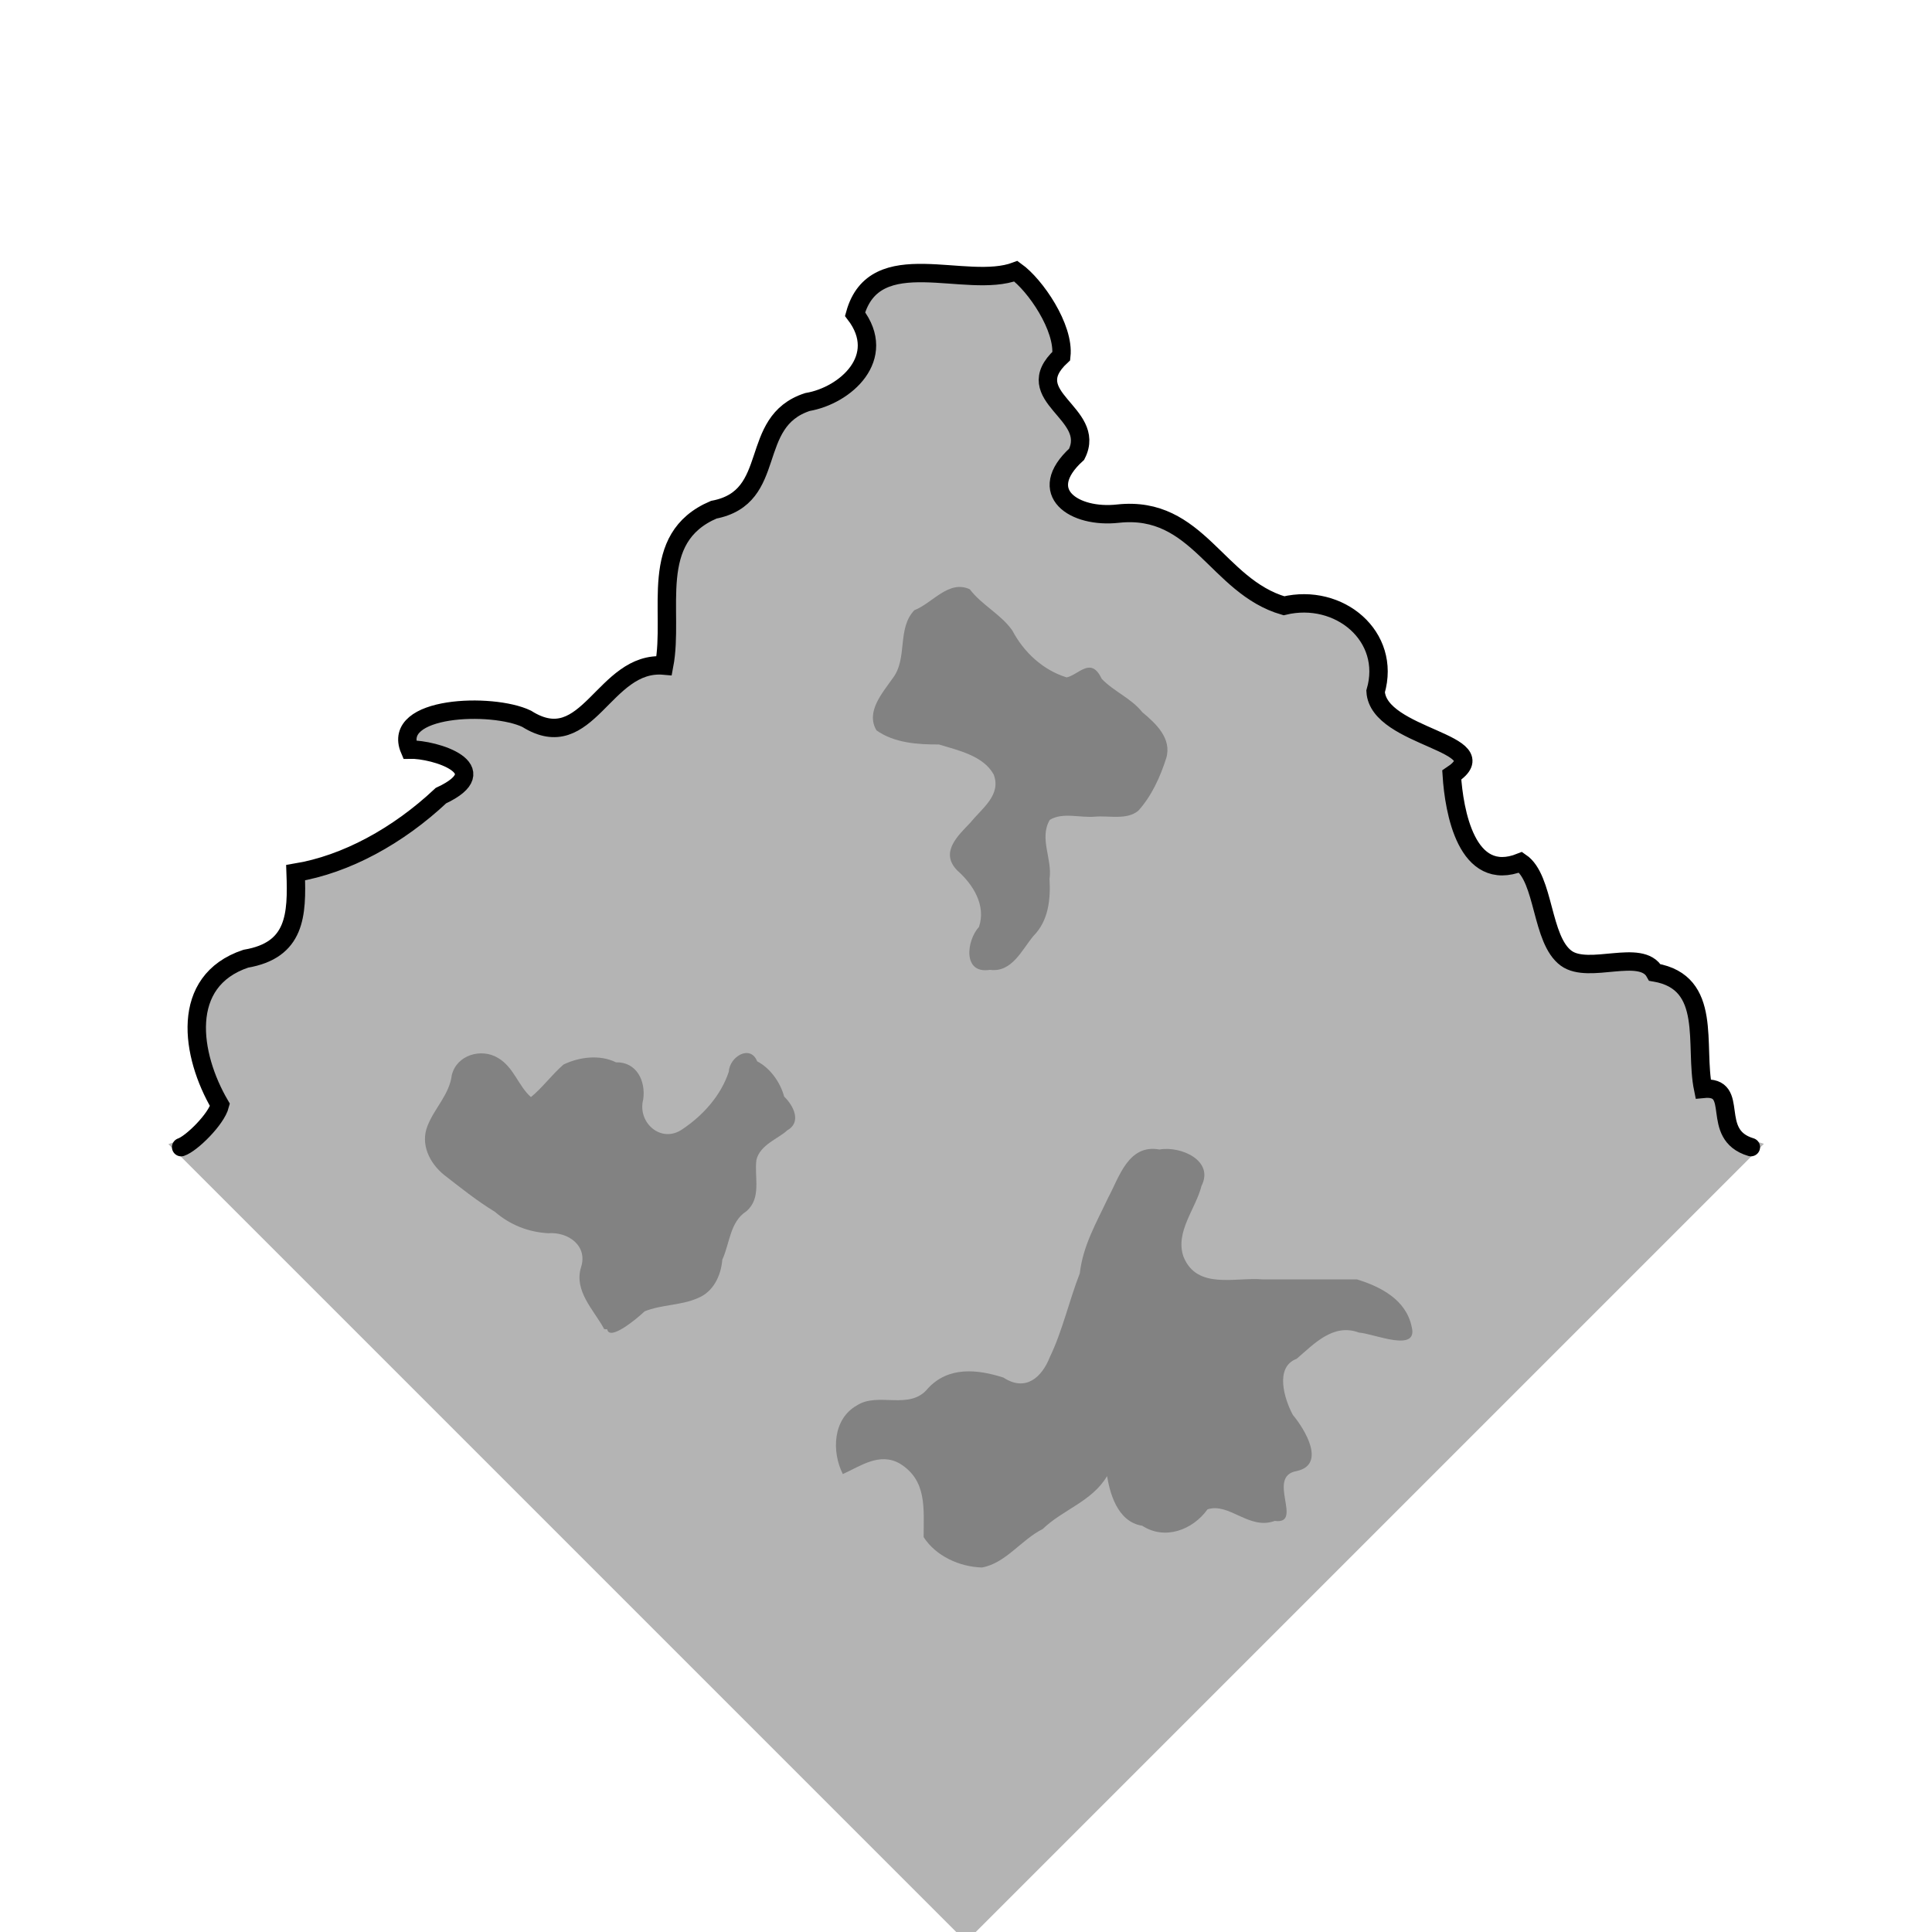
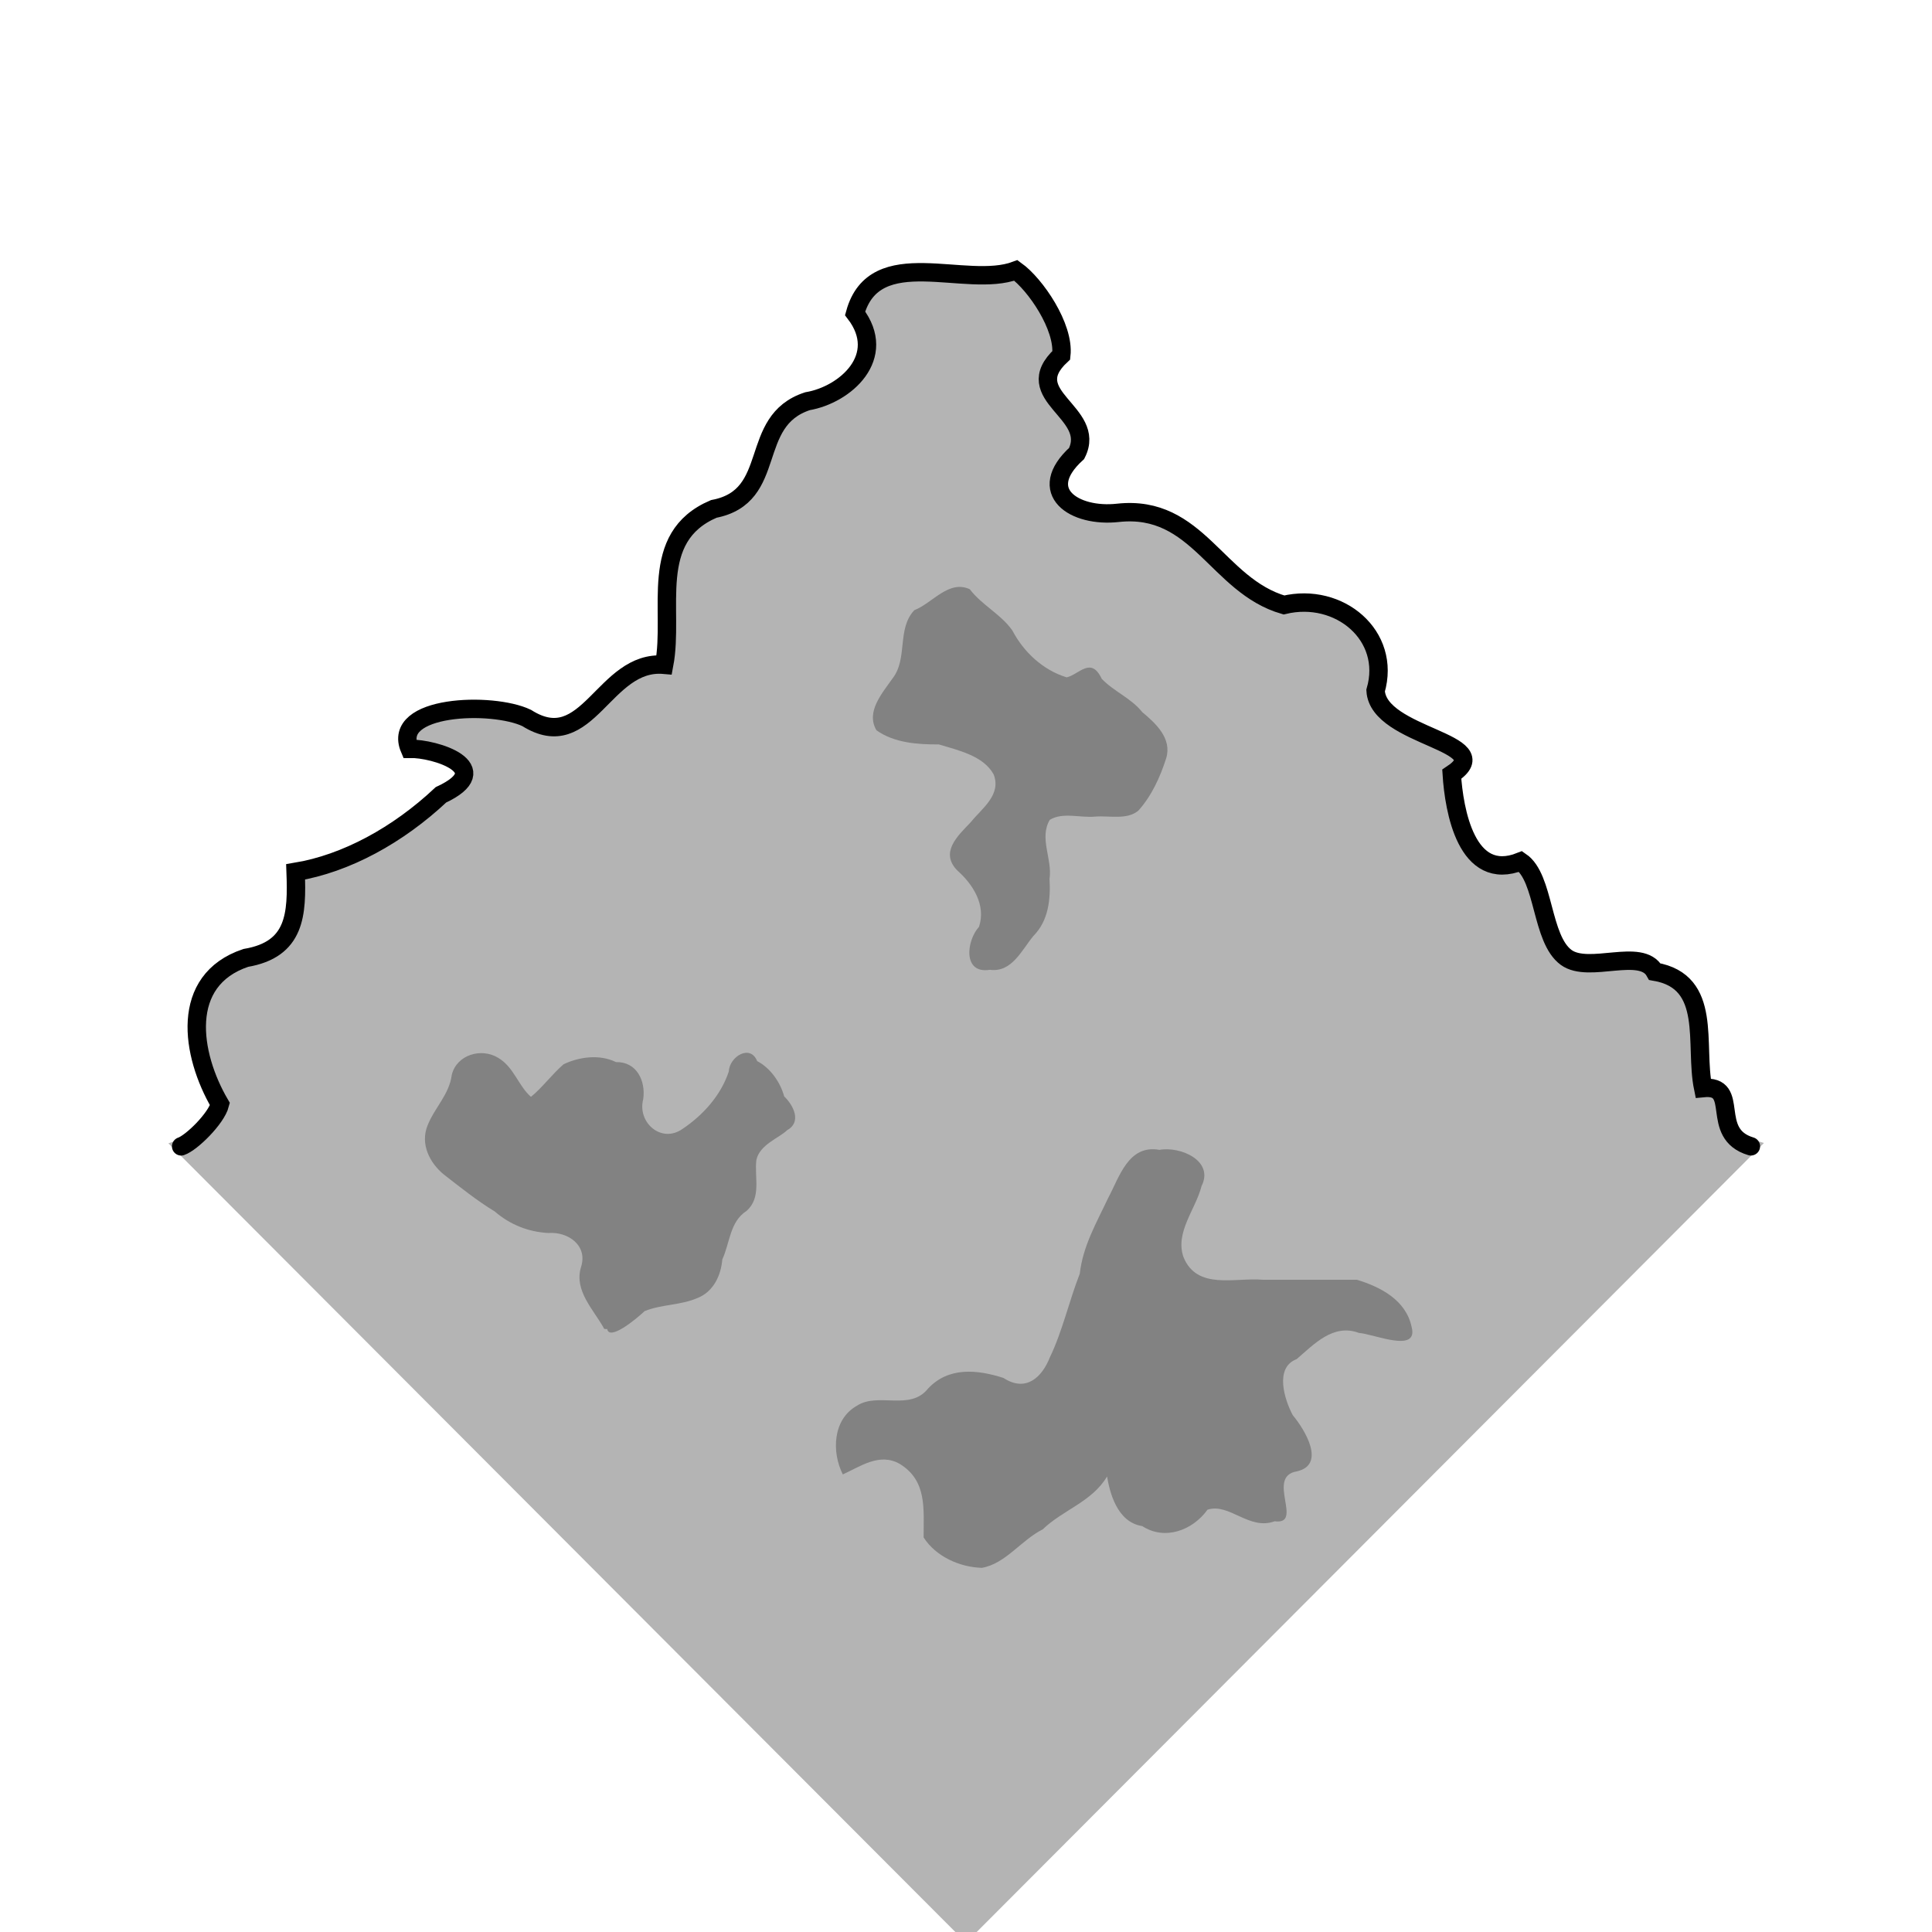
- <svg xmlns="http://www.w3.org/2000/svg" xmlns:xlink="http://www.w3.org/1999/xlink" width="84" height="84" id="svg2" version="1.1">
-   <defs id="defs4">
-     <linearGradient id="linearGradient4195">
-       <stop style="stop-color:#eaeaea;stop-opacity:1;" offset="0" id="stop4197" />
-       <stop style="stop-color:#a7a7a7;stop-opacity:1;" offset="1" id="stop4199" />
-     </linearGradient>
-     <linearGradient id="linearGradient4129">
-       <stop style="stop-color:#b8b8b8;stop-opacity:0;" offset="0" id="stop4131" />
-       <stop style="stop-color:#333333;stop-opacity:1;" offset="1" id="stop4133" />
-     </linearGradient>
-     <linearGradient xlink:href="#linearGradient3763-0" id="linearGradient3769-0" x1="15.75" y1="52.5" x2="31.5" y2="68.25" gradientUnits="userSpaceOnUse" gradientTransform="matrix(-1,0,0,1,84,1094.362)" />
-     <linearGradient id="linearGradient3763-0">
-       <stop style="stop-color:#5bca59;stop-opacity:1;" offset="0" id="stop3765-7" />
-       <stop style="stop-color:#589931;stop-opacity:1;" offset="1" id="stop3767-2" />
-     </linearGradient>
-     <linearGradient xlink:href="#linearGradient3763-0" id="linearGradient4092-5" x1="15.75" y1="52.5" x2="31.5" y2="68.25" gradientUnits="userSpaceOnUse" gradientTransform="matrix(-1,0,0,1,84,1094.362)" />
-     <linearGradient id="linearGradient3763-6-2">
-       <stop style="stop-color:#5bca59;stop-opacity:1;" offset="0" id="stop3765-9-1" />
-       <stop style="stop-color:#589931;stop-opacity:1;" offset="1" id="stop3767-8-4" />
-     </linearGradient>
-     <linearGradient y2="68.25" x2="31.5" y1="52.5" x1="15.75" gradientTransform="translate(-63,1031.362)" gradientUnits="userSpaceOnUse" id="linearGradient4509" xlink:href="#linearGradient3763-6-2" />
-     <linearGradient y2="68.25" x2="31.5" y1="52.5" x1="15.75" gradientTransform="translate(-63,1031.362)" gradientUnits="userSpaceOnUse" id="linearGradient4511" xlink:href="#linearGradient3763-6-2" />
-     <linearGradient id="linearGradient3763-6-2-5">
-       <stop style="stop-color:#5bca59;stop-opacity:1;" offset="0" id="stop3765-9-1-0" />
-       <stop style="stop-color:#589931;stop-opacity:1;" offset="1" id="stop3767-8-4-7" />
-     </linearGradient>
-     <linearGradient y2="68.25" x2="31.5" y1="52.5" x1="15.75" gradientTransform="matrix(-1,0,0,1,21,1031.362)" gradientUnits="userSpaceOnUse" id="linearGradient4600" xlink:href="#linearGradient3763-6-2-5" />
-     <linearGradient y2="68.25" x2="31.5" y1="52.5" x1="15.75" gradientTransform="matrix(-1,0,0,1,21,1031.362)" gradientUnits="userSpaceOnUse" id="linearGradient4602" xlink:href="#linearGradient3763-6-2-5" />
-     <linearGradient xlink:href="#linearGradient3763-4-2-9" id="linearGradient3769-7-6-4" x1="15.75" y1="52.5" x2="31.5" y2="68.25" gradientUnits="userSpaceOnUse" gradientTransform="translate(189,905.362)" />
-     <linearGradient id="linearGradient3763-4-2-9">
-       <stop style="stop-color:#5bca59;stop-opacity:1;" offset="0" id="stop3765-0-3-0" />
-       <stop style="stop-color:#589931;stop-opacity:1;" offset="1" id="stop3767-9-8-5" />
-     </linearGradient>
-     <linearGradient gradientTransform="translate(147,-21.00015)" xlink:href="#linearGradient3763-4-2-9" id="linearGradient4084-2-3" x1="57.75" y1="978.862" x2="73.5" y2="994.612" gradientUnits="userSpaceOnUse" />
-     <linearGradient gradientTransform="translate(126,968.3621)" xlink:href="#linearGradient3763-6-1" id="linearGradient3769-8-9" x1="15.75" y1="52.5" x2="31.5" y2="68.25" gradientUnits="userSpaceOnUse" />
-     <linearGradient id="linearGradient3763-6-1">
-       <stop style="stop-color:#5bca59;stop-opacity:1;" offset="0" id="stop3765-9-2" />
-       <stop style="stop-color:#589931;stop-opacity:1;" offset="1" id="stop3767-8-8" />
-     </linearGradient>
-     <linearGradient gradientTransform="translate(126,968.3621)" xlink:href="#linearGradient3763-6-1" id="linearGradient4092-6-8" x1="15.75" y1="52.5" x2="31.5" y2="68.25" gradientUnits="userSpaceOnUse" />
-     <linearGradient xlink:href="#linearGradient4129" id="linearGradient4165" x1="60.681" y1="995.673" x2="56.866" y2="1004.335" gradientUnits="userSpaceOnUse" />
-     <linearGradient xlink:href="#linearGradient4129" id="linearGradient4167" x1="64.779" y1="1005.883" x2="61.039" y2="1014.81" gradientUnits="userSpaceOnUse" />
-     <linearGradient xlink:href="#linearGradient4129" id="linearGradient4169" x1="64.794" y1="1020.132" x2="61.498" y2="1025.877" gradientUnits="userSpaceOnUse" />
-     <linearGradient xlink:href="#linearGradient4129" id="linearGradient4171" x1="54.998" y1="1025.775" x2="52.174" y2="1031.962" gradientUnits="userSpaceOnUse" />
-     <linearGradient xlink:href="#linearGradient4129" id="linearGradient4173" x1="46.47" y1="1034.826" x2="43.62" y2="1040.395" gradientUnits="userSpaceOnUse" gradientTransform="translate(-3.886926,2.120141)" />
-     <linearGradient xlink:href="#linearGradient4129" id="linearGradient4175" x1="48.337" y1="1018.717" x2="43.19" y2="1026.319" gradientUnits="userSpaceOnUse" />
-     <linearGradient xlink:href="#linearGradient4129" id="linearGradient4177" x1="50.607" y1="998.903" x2="46.508" y2="1007.476" gradientUnits="userSpaceOnUse" />
-     <linearGradient xlink:href="#linearGradient4129" id="linearGradient4179" x1="42.267" y1="1003.676" x2="39.594" y2="1008.714" gradientUnits="userSpaceOnUse" />
-     <linearGradient xlink:href="#linearGradient4129" id="linearGradient4181" x1="49.318" y1="1006.927" x2="44.812" y2="1016.385" gradientUnits="userSpaceOnUse" />
-     <linearGradient xlink:href="#linearGradient4129" id="linearGradient4183" x1="31.193" y1="1016" x2="26.867" y2="1025.103" gradientUnits="userSpaceOnUse" gradientTransform="translate(-2.032932,1.325825)" />
-     <linearGradient xlink:href="#linearGradient4129" id="linearGradient4185" x1="33.896" y1="1008.184" x2="30.241" y2="1016.669" gradientUnits="userSpaceOnUse" />
-     <linearGradient xlink:href="#linearGradient4129" id="linearGradient4187" x1="19.812" y1="1010.94" x2="16.373" y2="1017.215" gradientUnits="userSpaceOnUse" />
-     <linearGradient xlink:href="#linearGradient4129" id="linearGradient4189" x1="29.22" y1="1002.284" x2="26.063" y2="1007.676" gradientUnits="userSpaceOnUse" />
-     <linearGradient xlink:href="#linearGradient4129" id="linearGradient4191" x1="39.863" y1="987.147" x2="35.68" y2="995.102" gradientUnits="userSpaceOnUse" gradientTransform="translate(-0.3533569,2.473498)" />
-     <linearGradient xlink:href="#linearGradient4129" id="linearGradient4193" x1="43.181" y1="981.971" x2="40.998" y2="986.303" gradientUnits="userSpaceOnUse" gradientTransform="translate(0.8833922,3.710247)" />
-     <radialGradient xlink:href="#linearGradient4195" id="radialGradient4201" cx="44.493" cy="1008.277" fx="44.493" fy="1008.277" r="34.125" gradientTransform="matrix(0.6153846,7.1446049e-8,-7.8005556e-8,0.6153849,14.61968,389.8838)" gradientUnits="userSpaceOnUse" />
-     <linearGradient id="linearGradient4129-8">
-       <stop style="stop-color:#b8b8b8;stop-opacity:0;" offset="0" id="stop4131-8" />
-       <stop style="stop-color:#333333;stop-opacity:1;" offset="1" id="stop4133-2" />
-     </linearGradient>
-     <linearGradient xlink:href="#linearGradient4129-8" id="linearGradient4548" gradientUnits="userSpaceOnUse" x1="64.794" y1="1020.132" x2="61.498" y2="1025.877" gradientTransform="translate(63,63)" />
-     <linearGradient xlink:href="#linearGradient4129-8" id="linearGradient4551" gradientUnits="userSpaceOnUse" x1="54.998" y1="1025.775" x2="52.174" y2="1031.962" gradientTransform="translate(63,63)" />
-     <linearGradient xlink:href="#linearGradient4129-8" id="linearGradient4554" gradientUnits="userSpaceOnUse" x1="48.337" y1="1018.717" x2="43.19" y2="1026.319" gradientTransform="translate(63,63)" />
-     <linearGradient xlink:href="#linearGradient4129-8" id="linearGradient4557" gradientUnits="userSpaceOnUse" gradientTransform="translate(59.11307,65.12014)" x1="46.47" y1="1034.826" x2="43.62" y2="1040.395" />
-     <linearGradient xlink:href="#linearGradient4129-8" id="linearGradient4560" gradientUnits="userSpaceOnUse" x1="64.779" y1="1005.883" x2="61.039" y2="1014.81" gradientTransform="translate(63,63)" />
-     <linearGradient xlink:href="#linearGradient4129-8" id="linearGradient4563" gradientUnits="userSpaceOnUse" x1="60.681" y1="995.673" x2="56.866" y2="1004.335" gradientTransform="translate(63,63)" />
-     <linearGradient xlink:href="#linearGradient4129-8" id="linearGradient4566" gradientUnits="userSpaceOnUse" x1="49.318" y1="1006.927" x2="44.812" y2="1016.385" gradientTransform="translate(63,63)" />
-     <linearGradient xlink:href="#linearGradient4129-8" id="linearGradient4569" gradientUnits="userSpaceOnUse" x1="42.267" y1="1003.676" x2="39.594" y2="1008.714" gradientTransform="translate(63,63)" />
-     <linearGradient xlink:href="#linearGradient4129-8" id="linearGradient4572" gradientUnits="userSpaceOnUse" x1="50.607" y1="998.903" x2="46.508" y2="1007.476" gradientTransform="translate(63,63)" />
-     <linearGradient xlink:href="#linearGradient4129-8" id="linearGradient4575" gradientUnits="userSpaceOnUse" gradientTransform="translate(63.88339,66.71025)" x1="43.181" y1="981.971" x2="40.998" y2="986.303" />
-     <linearGradient xlink:href="#linearGradient4129-8" id="linearGradient4578" gradientUnits="userSpaceOnUse" gradientTransform="translate(62.64664,65.4735)" x1="39.863" y1="987.147" x2="35.68" y2="995.102" />
-     <linearGradient xlink:href="#linearGradient4129-8" id="linearGradient4581" gradientUnits="userSpaceOnUse" x1="33.896" y1="1008.184" x2="30.241" y2="1016.669" gradientTransform="translate(63,63)" />
-     <linearGradient xlink:href="#linearGradient4129-8" id="linearGradient4584" gradientUnits="userSpaceOnUse" gradientTransform="translate(60.96707,64.32582)" x1="31.193" y1="1016" x2="26.867" y2="1025.103" />
-     <linearGradient xlink:href="#linearGradient4129-8" id="linearGradient4587" gradientUnits="userSpaceOnUse" x1="29.22" y1="1002.284" x2="26.063" y2="1007.676" gradientTransform="translate(63,63)" />
-     <linearGradient xlink:href="#linearGradient4129-8" id="linearGradient4590" gradientUnits="userSpaceOnUse" x1="19.812" y1="1010.94" x2="16.373" y2="1017.215" gradientTransform="translate(63,63)" />
-     <radialGradient xlink:href="#linearGradient4195" id="radialGradient4611" cx="105" cy="1077.3" fx="105" fy="1077.3" r="42" gradientTransform="matrix(1,0,0,0.90625,0,100.9968)" gradientUnits="userSpaceOnUse" />
-     <linearGradient gradientTransform="translate(63.875,63)" xlink:href="#linearGradient4129-7" id="linearGradient4171-0" x1="54.998" y1="1025.775" x2="52.174" y2="1031.962" gradientUnits="userSpaceOnUse" />
-     <linearGradient id="linearGradient4129-7">
-       <stop style="stop-color:#b8b8b8;stop-opacity:0;" offset="0" id="stop4131-2" />
-       <stop style="stop-color:#333333;stop-opacity:1;" offset="1" id="stop4133-5" />
-     </linearGradient>
-     <linearGradient gradientTransform="translate(73.49465,46.50917)" xlink:href="#linearGradient4129-7" id="linearGradient4169-5" x1="64.794" y1="1020.132" x2="61.498" y2="1025.877" gradientUnits="userSpaceOnUse" />
-     <linearGradient gradientTransform="translate(58.875,66.5)" xlink:href="#linearGradient4129-7" id="linearGradient4165-1" x1="60.681" y1="995.673" x2="56.866" y2="1004.335" gradientUnits="userSpaceOnUse" />
-     <linearGradient gradientTransform="translate(34,63)" xlink:href="#linearGradient4129-7" id="linearGradient4177-4" x1="50.607" y1="998.903" x2="46.508" y2="1007.476" gradientUnits="userSpaceOnUse" />
-     <linearGradient gradientTransform="translate(66.87479,94.49618)" xlink:href="#linearGradient4129-7" id="linearGradient4179-8" x1="42.267" y1="1003.676" x2="39.594" y2="1008.714" gradientUnits="userSpaceOnUse" />
-     <linearGradient gradientTransform="translate(55.13424,81.24277)" xlink:href="#linearGradient4129-7" id="linearGradient4181-6" x1="49.318" y1="1006.927" x2="44.812" y2="1016.385" gradientUnits="userSpaceOnUse" />
-     <linearGradient gradientTransform="translate(65.74943,26.6606)" xlink:href="#linearGradient4129-7" id="linearGradient4175-4" x1="48.337" y1="1018.717" x2="43.19" y2="1026.319" gradientUnits="userSpaceOnUse" />
-     <linearGradient xlink:href="#linearGradient4129-7" id="linearGradient4173-6" x1="46.47" y1="1034.826" x2="43.62" y2="1040.395" gradientUnits="userSpaceOnUse" gradientTransform="translate(55.9903,34.13737)" />
-     <linearGradient xlink:href="#linearGradient4129-7" id="linearGradient4183-8" x1="31.193" y1="1016" x2="26.867" y2="1025.103" gradientUnits="userSpaceOnUse" gradientTransform="translate(87.875,54.00002)" />
-     <linearGradient gradientTransform="translate(101.8539,64.6241)" xlink:href="#linearGradient4129-7" id="linearGradient4185-9" x1="33.896" y1="1008.184" x2="30.241" y2="1016.669" gradientUnits="userSpaceOnUse" />
-     <linearGradient gradientTransform="translate(96,61)" xlink:href="#linearGradient4129-7" id="linearGradient4189-5" x1="29.22" y1="1002.284" x2="26.063" y2="1007.676" gradientUnits="userSpaceOnUse" />
-     <linearGradient xlink:href="#linearGradient4129-7" id="linearGradient4193-1" x1="43.181" y1="981.971" x2="40.998" y2="986.303" gradientUnits="userSpaceOnUse" gradientTransform="translate(41.375,76.74995)" />
-     <linearGradient xlink:href="#linearGradient4129-7" id="linearGradient5098" gradientUnits="userSpaceOnUse" gradientTransform="translate(62.6257,65.62354)" x1="19.812" y1="1010.94" x2="16.373" y2="1017.215" />
-     <linearGradient xlink:href="#linearGradient4129-7" id="linearGradient5100" gradientUnits="userSpaceOnUse" gradientTransform="translate(64.5,63)" x1="39.863" y1="987.147" x2="35.68" y2="995.102" />
-     <linearGradient xlink:href="#linearGradient4129-7" id="linearGradient5102" gradientUnits="userSpaceOnUse" gradientTransform="translate(30.125,42.625)" x1="64.779" y1="1005.883" x2="61.039" y2="1014.81" />
-     <linearGradient id="linearGradient4129-7-0">
-       <stop style="stop-color:#b8b8b8;stop-opacity:0;" offset="0" id="stop4131-2-7" />
-       <stop style="stop-color:#333333;stop-opacity:1;" offset="1" id="stop4133-5-6" />
-     </linearGradient>
-     <linearGradient y2="994.256" x2="36.812" y1="987.871" x1="30.038" gradientTransform="matrix(0.1432446,0.9896873,-0.9896873,0.1432446,1075.953,902.5737)" gradientUnits="userSpaceOnUse" id="linearGradient5119" xlink:href="#linearGradient4129-7-0" />
-     <linearGradient id="linearGradient4129-7-3">
-       <stop style="stop-color:#b8b8b8;stop-opacity:0;" offset="0" id="stop4131-2-6" />
-       <stop style="stop-color:#333333;stop-opacity:1;" offset="1" id="stop4133-5-4" />
-     </linearGradient>
-     <linearGradient y2="1008.8" x2="40.396" y1="1001.945" x1="35.311" gradientTransform="matrix(0.4075488,0.9131834,-0.9131834,0.4075488,1012.194,616.6501)" gradientUnits="userSpaceOnUse" id="linearGradient5153" xlink:href="#linearGradient4129-7-3" />
-     <linearGradient xlink:href="#linearGradient4129" id="linearGradient5210" gradientUnits="userSpaceOnUse" x1="64.794" y1="1020.132" x2="61.498" y2="1025.877" />
-     <linearGradient xlink:href="#linearGradient4129" id="linearGradient5213" gradientUnits="userSpaceOnUse" x1="54.998" y1="1025.775" x2="52.174" y2="1031.962" />
-     <linearGradient xlink:href="#linearGradient4129" id="linearGradient5216" gradientUnits="userSpaceOnUse" x1="48.337" y1="1018.717" x2="43.19" y2="1026.319" />
-     <linearGradient xlink:href="#linearGradient4129" id="linearGradient5219" gradientUnits="userSpaceOnUse" gradientTransform="translate(-3.886926,2.120141)" x1="46.47" y1="1034.826" x2="43.62" y2="1040.395" />
-     <linearGradient xlink:href="#linearGradient4129" id="linearGradient5222" gradientUnits="userSpaceOnUse" x1="64.779" y1="1005.883" x2="61.039" y2="1014.81" />
-     <linearGradient xlink:href="#linearGradient4129" id="linearGradient5225" gradientUnits="userSpaceOnUse" x1="60.681" y1="995.673" x2="56.866" y2="1004.335" />
-     <linearGradient xlink:href="#linearGradient4129" id="linearGradient5228" gradientUnits="userSpaceOnUse" x1="49.318" y1="1006.927" x2="44.812" y2="1016.385" />
-     <linearGradient xlink:href="#linearGradient4129" id="linearGradient5231" gradientUnits="userSpaceOnUse" x1="42.267" y1="1003.676" x2="39.594" y2="1008.714" />
-     <linearGradient xlink:href="#linearGradient4129" id="linearGradient5234" gradientUnits="userSpaceOnUse" x1="50.607" y1="998.903" x2="46.508" y2="1007.476" />
-     <linearGradient xlink:href="#linearGradient4129" id="linearGradient5237" gradientUnits="userSpaceOnUse" gradientTransform="translate(0.8833922,3.710247)" x1="43.181" y1="981.971" x2="40.998" y2="986.303" />
-     <linearGradient xlink:href="#linearGradient4129" id="linearGradient5240" gradientUnits="userSpaceOnUse" gradientTransform="translate(-0.3533569,2.473498)" x1="39.863" y1="987.147" x2="35.68" y2="995.102" />
-     <linearGradient xlink:href="#linearGradient4129" id="linearGradient5243" gradientUnits="userSpaceOnUse" x1="33.896" y1="1008.184" x2="30.241" y2="1016.669" />
-     <linearGradient xlink:href="#linearGradient4129" id="linearGradient5246" gradientUnits="userSpaceOnUse" gradientTransform="translate(-2.032932,1.325825)" x1="31.193" y1="1016" x2="26.867" y2="1025.103" />
-     <linearGradient xlink:href="#linearGradient4129" id="linearGradient5249" gradientUnits="userSpaceOnUse" x1="29.22" y1="1002.284" x2="26.063" y2="1007.676" />
-     <linearGradient xlink:href="#linearGradient4129" id="linearGradient5252" gradientUnits="userSpaceOnUse" x1="19.812" y1="1010.94" x2="16.373" y2="1017.215" />
-     <linearGradient xlink:href="#linearGradient4129-8" id="linearGradient5259" gradientUnits="userSpaceOnUse" gradientTransform="translate(63,63)" x1="19.812" y1="1010.94" x2="16.373" y2="1017.215" />
-     <linearGradient xlink:href="#linearGradient4129-8" id="linearGradient5261" gradientUnits="userSpaceOnUse" gradientTransform="translate(63,63)" x1="29.22" y1="1002.284" x2="26.063" y2="1007.676" />
-     <linearGradient xlink:href="#linearGradient4129-8" id="linearGradient5263" gradientUnits="userSpaceOnUse" gradientTransform="translate(60.96707,64.32582)" x1="31.193" y1="1016" x2="26.867" y2="1025.103" />
-     <linearGradient xlink:href="#linearGradient4129-8" id="linearGradient5265" gradientUnits="userSpaceOnUse" gradientTransform="translate(63,63)" x1="33.896" y1="1008.184" x2="30.241" y2="1016.669" />
-     <linearGradient xlink:href="#linearGradient4129-8" id="linearGradient5267" gradientUnits="userSpaceOnUse" gradientTransform="translate(62.64664,65.4735)" x1="39.863" y1="987.147" x2="35.68" y2="995.102" />
-     <linearGradient xlink:href="#linearGradient4129-8" id="linearGradient5269" gradientUnits="userSpaceOnUse" gradientTransform="translate(63.88339,66.71025)" x1="43.181" y1="981.971" x2="40.998" y2="986.303" />
-     <linearGradient xlink:href="#linearGradient4129-8" id="linearGradient5271" gradientUnits="userSpaceOnUse" gradientTransform="translate(63,63)" x1="50.607" y1="998.903" x2="46.508" y2="1007.476" />
-     <linearGradient xlink:href="#linearGradient4129-8" id="linearGradient5273" gradientUnits="userSpaceOnUse" gradientTransform="translate(63,63)" x1="42.267" y1="1003.676" x2="39.594" y2="1008.714" />
-     <linearGradient xlink:href="#linearGradient4129-8" id="linearGradient5275" gradientUnits="userSpaceOnUse" gradientTransform="translate(63,63)" x1="49.318" y1="1006.927" x2="44.812" y2="1016.385" />
-     <linearGradient xlink:href="#linearGradient4129-8" id="linearGradient5277" gradientUnits="userSpaceOnUse" gradientTransform="translate(63,63)" x1="60.681" y1="995.673" x2="56.866" y2="1004.335" />
-     <linearGradient xlink:href="#linearGradient4129-8" id="linearGradient5279" gradientUnits="userSpaceOnUse" gradientTransform="translate(63,63)" x1="64.779" y1="1005.883" x2="61.039" y2="1014.81" />
-     <linearGradient xlink:href="#linearGradient4129-8" id="linearGradient5281" gradientUnits="userSpaceOnUse" gradientTransform="translate(59.11307,65.12014)" x1="46.47" y1="1034.826" x2="43.62" y2="1040.395" />
-     <linearGradient xlink:href="#linearGradient4129-8" id="linearGradient5283" gradientUnits="userSpaceOnUse" gradientTransform="translate(63,63)" x1="48.337" y1="1018.717" x2="43.19" y2="1026.319" />
-     <linearGradient xlink:href="#linearGradient4129-8" id="linearGradient5285" gradientUnits="userSpaceOnUse" gradientTransform="translate(63,63)" x1="54.998" y1="1025.775" x2="52.174" y2="1031.962" />
-     <linearGradient xlink:href="#linearGradient4129-8" id="linearGradient5287" gradientUnits="userSpaceOnUse" gradientTransform="translate(63,63)" x1="64.794" y1="1020.132" x2="61.498" y2="1025.877" />
-     <radialGradient xlink:href="#linearGradient4195" id="radialGradient5289" gradientUnits="userSpaceOnUse" gradientTransform="matrix(1,0,0,0.90625,0,100.9968)" cx="105" cy="1077.3" fx="105" fy="1077.3" r="42" />
-     <linearGradient xlink:href="#linearGradient4129-7" id="linearGradient5291" gradientUnits="userSpaceOnUse" gradientTransform="translate(62.6257,65.62354)" x1="19.812" y1="1010.94" x2="16.373" y2="1017.215" />
-     <linearGradient xlink:href="#linearGradient4129-7" id="linearGradient5293" gradientUnits="userSpaceOnUse" gradientTransform="translate(96,61)" x1="29.22" y1="1002.284" x2="26.063" y2="1007.676" />
-     <linearGradient xlink:href="#linearGradient4129-7" id="linearGradient5295" gradientUnits="userSpaceOnUse" gradientTransform="translate(87.875,54.00002)" x1="31.193" y1="1016" x2="26.867" y2="1025.103" />
-     <linearGradient xlink:href="#linearGradient4129-7" id="linearGradient5297" gradientUnits="userSpaceOnUse" gradientTransform="translate(101.8539,64.6241)" x1="33.896" y1="1008.184" x2="30.241" y2="1016.669" />
-     <linearGradient xlink:href="#linearGradient4129-7" id="linearGradient5299" gradientUnits="userSpaceOnUse" gradientTransform="translate(64.5,63)" x1="39.863" y1="987.147" x2="35.68" y2="995.102" />
-     <linearGradient xlink:href="#linearGradient4129-7" id="linearGradient5301" gradientUnits="userSpaceOnUse" gradientTransform="translate(41.375,76.74995)" x1="43.181" y1="981.971" x2="40.998" y2="986.303" />
-     <linearGradient xlink:href="#linearGradient4129-7" id="linearGradient5303" gradientUnits="userSpaceOnUse" gradientTransform="translate(34,63)" x1="50.607" y1="998.903" x2="46.508" y2="1007.476" />
-     <linearGradient xlink:href="#linearGradient4129-7" id="linearGradient5305" gradientUnits="userSpaceOnUse" gradientTransform="translate(66.87479,94.49618)" x1="42.267" y1="1003.676" x2="39.594" y2="1008.714" />
-     <linearGradient xlink:href="#linearGradient4129-7" id="linearGradient5307" gradientUnits="userSpaceOnUse" gradientTransform="translate(55.13424,81.24277)" x1="49.318" y1="1006.927" x2="44.812" y2="1016.385" />
-     <linearGradient xlink:href="#linearGradient4129-7" id="linearGradient5309" gradientUnits="userSpaceOnUse" gradientTransform="translate(58.875,66.5)" x1="60.681" y1="995.673" x2="56.866" y2="1004.335" />
-     <linearGradient xlink:href="#linearGradient4129-7" id="linearGradient5311" gradientUnits="userSpaceOnUse" gradientTransform="translate(30.125,42.625)" x1="64.779" y1="1005.883" x2="61.039" y2="1014.81" />
-     <linearGradient xlink:href="#linearGradient4129-7" id="linearGradient5313" gradientUnits="userSpaceOnUse" gradientTransform="translate(55.9903,34.13737)" x1="46.47" y1="1034.826" x2="43.62" y2="1040.395" />
-     <linearGradient xlink:href="#linearGradient4129-7" id="linearGradient5315" gradientUnits="userSpaceOnUse" gradientTransform="translate(65.74943,26.6606)" x1="48.337" y1="1018.717" x2="43.19" y2="1026.319" />
-     <linearGradient xlink:href="#linearGradient4129-7" id="linearGradient5317" gradientUnits="userSpaceOnUse" gradientTransform="translate(63.875,63)" x1="54.998" y1="1025.775" x2="52.174" y2="1031.962" />
-     <linearGradient xlink:href="#linearGradient4129-7" id="linearGradient5319" gradientUnits="userSpaceOnUse" gradientTransform="translate(73.49465,46.50917)" x1="64.794" y1="1020.132" x2="61.498" y2="1025.877" />
-     <linearGradient xlink:href="#linearGradient4129-7-0" id="linearGradient5321" gradientUnits="userSpaceOnUse" gradientTransform="matrix(0.1432446,0.9896873,-0.9896873,0.1432446,1075.953,902.5737)" x1="30.038" y1="987.871" x2="36.812" y2="994.256" />
-     <linearGradient xlink:href="#linearGradient4129-7-3" id="linearGradient5323" gradientUnits="userSpaceOnUse" gradientTransform="matrix(0.4075488,0.9131834,-0.9131834,0.4075488,1012.194,616.6501)" x1="35.311" y1="1001.945" x2="40.396" y2="1008.8" />
-     <linearGradient xlink:href="#linearGradient4129-7-3" id="linearGradient5326" gradientUnits="userSpaceOnUse" gradientTransform="matrix(0.4075488,0.9131834,-0.9131834,0.4075488,1012.194,616.6501)" x1="35.311" y1="1001.945" x2="40.396" y2="1008.8" />
-     <linearGradient xlink:href="#linearGradient4129-7-0" id="linearGradient5329" gradientUnits="userSpaceOnUse" gradientTransform="matrix(0.1432446,0.9896873,-0.9896873,0.1432446,1075.953,902.5737)" x1="30.038" y1="987.871" x2="36.812" y2="994.256" />
-     <linearGradient xlink:href="#linearGradient4129-7" id="linearGradient5332" gradientUnits="userSpaceOnUse" gradientTransform="translate(73.49465,46.50917)" x1="64.794" y1="1020.132" x2="61.498" y2="1025.877" />
-     <linearGradient xlink:href="#linearGradient4129-7" id="linearGradient5335" gradientUnits="userSpaceOnUse" gradientTransform="translate(63.875,63)" x1="54.998" y1="1025.775" x2="52.174" y2="1031.962" />
-     <linearGradient xlink:href="#linearGradient4129-7" id="linearGradient5338" gradientUnits="userSpaceOnUse" gradientTransform="translate(65.74943,26.6606)" x1="48.337" y1="1018.717" x2="43.19" y2="1026.319" />
-     <linearGradient xlink:href="#linearGradient4129-7" id="linearGradient5341" gradientUnits="userSpaceOnUse" gradientTransform="translate(55.9903,34.13737)" x1="46.47" y1="1034.826" x2="43.62" y2="1040.395" />
-     <linearGradient xlink:href="#linearGradient4129-7" id="linearGradient5344" gradientUnits="userSpaceOnUse" gradientTransform="translate(30.125,42.625)" x1="64.779" y1="1005.883" x2="61.039" y2="1014.81" />
-     <linearGradient xlink:href="#linearGradient4129-7" id="linearGradient5347" gradientUnits="userSpaceOnUse" gradientTransform="translate(58.875,66.5)" x1="60.681" y1="995.673" x2="56.866" y2="1004.335" />
-     <linearGradient xlink:href="#linearGradient4129-7" id="linearGradient5350" gradientUnits="userSpaceOnUse" gradientTransform="translate(55.13424,81.24277)" x1="49.318" y1="1006.927" x2="44.812" y2="1016.385" />
-     <linearGradient xlink:href="#linearGradient4129-7" id="linearGradient5353" gradientUnits="userSpaceOnUse" gradientTransform="translate(66.87479,94.49618)" x1="42.267" y1="1003.676" x2="39.594" y2="1008.714" />
-     <linearGradient xlink:href="#linearGradient4129-7" id="linearGradient5356" gradientUnits="userSpaceOnUse" gradientTransform="translate(34,63)" x1="50.607" y1="998.903" x2="46.508" y2="1007.476" />
-     <linearGradient xlink:href="#linearGradient4129-7" id="linearGradient5359" gradientUnits="userSpaceOnUse" gradientTransform="translate(41.375,76.74995)" x1="43.181" y1="981.971" x2="40.998" y2="986.303" />
-     <linearGradient xlink:href="#linearGradient4129-7" id="linearGradient5362" gradientUnits="userSpaceOnUse" gradientTransform="translate(64.5,63)" x1="39.863" y1="987.147" x2="35.68" y2="995.102" />
-     <linearGradient xlink:href="#linearGradient4129-7" id="linearGradient5366" gradientUnits="userSpaceOnUse" gradientTransform="translate(101.8539,64.6241)" x1="33.896" y1="1008.184" x2="30.241" y2="1016.669" />
-     <linearGradient xlink:href="#linearGradient4129-7" id="linearGradient5369" gradientUnits="userSpaceOnUse" gradientTransform="translate(87.875,54.00002)" x1="31.193" y1="1016" x2="26.867" y2="1025.103" />
-     <linearGradient xlink:href="#linearGradient4129-7" id="linearGradient5372" gradientUnits="userSpaceOnUse" gradientTransform="translate(96,61)" x1="29.22" y1="1002.284" x2="26.063" y2="1007.676" />
-     <linearGradient xlink:href="#linearGradient4129-7" id="linearGradient5375" gradientUnits="userSpaceOnUse" gradientTransform="translate(62.6257,65.62354)" x1="19.812" y1="1010.94" x2="16.373" y2="1017.215" />
-     <linearGradient xlink:href="#linearGradient4129-8" id="linearGradient5382" gradientUnits="userSpaceOnUse" gradientTransform="translate(63,63)" x1="64.794" y1="1020.132" x2="61.498" y2="1025.877" />
-     <linearGradient xlink:href="#linearGradient4129-8" id="linearGradient5385" gradientUnits="userSpaceOnUse" gradientTransform="translate(63,63)" x1="54.998" y1="1025.775" x2="52.174" y2="1031.962" />
-     <linearGradient xlink:href="#linearGradient4129-8" id="linearGradient5388" gradientUnits="userSpaceOnUse" gradientTransform="translate(63,63)" x1="48.337" y1="1018.717" x2="43.19" y2="1026.319" />
-     <linearGradient xlink:href="#linearGradient4129-8" id="linearGradient5391" gradientUnits="userSpaceOnUse" gradientTransform="translate(59.11307,65.12014)" x1="46.47" y1="1034.826" x2="43.62" y2="1040.395" />
-     <linearGradient xlink:href="#linearGradient4129-8" id="linearGradient5394" gradientUnits="userSpaceOnUse" gradientTransform="translate(63,63)" x1="64.779" y1="1005.883" x2="61.039" y2="1014.81" />
-     <linearGradient xlink:href="#linearGradient4129-8" id="linearGradient5397" gradientUnits="userSpaceOnUse" gradientTransform="translate(63,63)" x1="60.681" y1="995.673" x2="56.866" y2="1004.335" />
-     <linearGradient xlink:href="#linearGradient4129-8" id="linearGradient5400" gradientUnits="userSpaceOnUse" gradientTransform="translate(63,63)" x1="49.318" y1="1006.927" x2="44.812" y2="1016.385" />
-     <linearGradient xlink:href="#linearGradient4129-8" id="linearGradient5403" gradientUnits="userSpaceOnUse" gradientTransform="translate(63,63)" x1="42.267" y1="1003.676" x2="39.594" y2="1008.714" />
-     <linearGradient xlink:href="#linearGradient4129-8" id="linearGradient5406" gradientUnits="userSpaceOnUse" gradientTransform="translate(63,63)" x1="50.607" y1="998.903" x2="46.508" y2="1007.476" />
-     <linearGradient xlink:href="#linearGradient4129-8" id="linearGradient5409" gradientUnits="userSpaceOnUse" gradientTransform="translate(63.88339,66.71025)" x1="43.181" y1="981.971" x2="40.998" y2="986.303" />
-     <linearGradient xlink:href="#linearGradient4129-8" id="linearGradient5412" gradientUnits="userSpaceOnUse" gradientTransform="translate(62.64664,65.4735)" x1="39.863" y1="987.147" x2="35.68" y2="995.102" />
-     <linearGradient xlink:href="#linearGradient4129-8" id="linearGradient5415" gradientUnits="userSpaceOnUse" gradientTransform="translate(63,63)" x1="33.896" y1="1008.184" x2="30.241" y2="1016.669" />
-     <linearGradient xlink:href="#linearGradient4129-8" id="linearGradient5418" gradientUnits="userSpaceOnUse" gradientTransform="translate(60.96707,64.32582)" x1="31.193" y1="1016" x2="26.867" y2="1025.103" />
-     <linearGradient xlink:href="#linearGradient4129-8" id="linearGradient5421" gradientUnits="userSpaceOnUse" gradientTransform="translate(63,63)" x1="29.22" y1="1002.284" x2="26.063" y2="1007.676" />
-     <linearGradient xlink:href="#linearGradient4129-8" id="linearGradient5424" gradientUnits="userSpaceOnUse" gradientTransform="translate(63,63)" x1="19.812" y1="1010.94" x2="16.373" y2="1017.215" />
-   </defs>
-   <g id="layer1" transform="translate(0,-968.3622)">
-     <path style="fill:#b4b4b4;fill-opacity:1;stroke:#b4b4b4;stroke-width:0.6;stroke-linecap:round;stroke-linejoin:miter;stroke-miterlimit:4;stroke-opacity:1;stroke-dasharray:none" d="m 76.125,1018.237 c -1.844,-0.55 -0.404,-2.702 -2.076,-2.533 -0.389,-1.893 0.437,-4.626 -2.099,-5.061 -0.592,-1.069 -2.863,0.103 -3.853,-0.617 -1.098,-0.798 -0.936,-3.462 -1.981,-4.174 -2.361,0.944 -2.897,-2.241 -2.996,-3.793 2.128,-1.405 -3.195,-1.594 -3.311,-3.634 0.698,-2.395 -1.582,-4.303 -3.987,-3.725 -2.92,-0.848 -3.732,-4.383 -7.212,-4.006 -1.901,0.214 -3.622,-0.923 -1.8,-2.582 0.906,-1.797 -2.579,-2.499 -0.666,-4.271 0.138,-1.231 -1.126,-3.08 -1.974,-3.687 -2.173,0.818 -6.139,-1.223 -6.993,1.866 1.444,1.886 -0.423,3.542 -2.07,3.821 -2.638,0.859 -1.221,4.141 -4.075,4.683 -2.897,1.235 -1.703,4.392 -2.156,6.776 -2.635,-0.234 -3.307,4.002 -5.979,2.313 -1.5,-0.717 -5.899,-0.562 -5.087,1.34 1.095,-0.025 3.847,0.843 1.361,2.002 -1.869,1.755 -4.126,2.987 -6.318,3.35 0.069,1.846 0.006,3.372 -2.169,3.741 -2.893,0.97 -2.389,4.192 -1.121,6.358 -0.161,0.627 -1.238,1.684 -1.687,1.834 L 42,1052.362 z" id="path3285" />
-     <path style="fill:none;stroke:#000000;stroke-width:0.8;stroke-linecap:round;stroke-miterlimit:4;stroke-opacity:1;stroke-dasharray:none" d="m 76.125,1018.237 c -1.844,-0.55 -0.404,-2.702 -2.076,-2.533 -0.389,-1.893 0.437,-4.626 -2.099,-5.061 -0.592,-1.069 -2.863,0.103 -3.853,-0.617 -1.098,-0.798 -0.936,-3.462 -1.981,-4.174 -2.361,0.944 -2.897,-2.241 -2.996,-3.793 2.128,-1.405 -3.195,-1.594 -3.311,-3.634 0.698,-2.395 -1.582,-4.303 -3.987,-3.725 -2.92,-0.848 -3.732,-4.383 -7.212,-4.006 -1.901,0.214 -3.622,-0.923 -1.8,-2.582 0.906,-1.797 -2.579,-2.499 -0.666,-4.271 0.138,-1.231 -1.126,-3.08 -1.974,-3.687 -2.173,0.818 -6.139,-1.223 -6.993,1.866 1.444,1.886 -0.423,3.542 -2.07,3.821 -2.638,0.859 -1.221,4.141 -4.075,4.683 -2.897,1.235 -1.703,4.392 -2.156,6.776 -2.635,-0.234 -3.307,4.002 -5.979,2.313 -1.5,-0.717 -5.899,-0.562 -5.087,1.34 1.095,-0.025 3.847,0.843 1.361,2.002 -1.869,1.755 -4.126,2.987 -6.318,3.35 0.069,1.846 0.006,3.372 -2.169,3.741 -2.893,0.97 -2.389,4.192 -1.121,6.358 -0.161,0.627 -1.238,1.684 -1.687,1.834" id="path3285-1" />
-     <path style="fill:#828282;fill-opacity:1;stroke:none" d="m 26.25,1026.112 c -0.451,-0.81 -1.289,-1.622 -0.994,-2.631 0.321,-0.953 -0.553,-1.568 -1.418,-1.5 -0.874,-0.048 -1.668,-0.367 -2.325,-0.935 -0.779,-0.473 -1.492,-1.048 -2.211,-1.605 -0.623,-0.508 -1.038,-1.333 -0.711,-2.136 0.299,-0.762 0.95,-1.358 1.052,-2.2 0.215,-0.878 1.286,-1.187 2.012,-0.744 0.69,0.404 0.881,1.222 1.429,1.699 0.467,-0.369 0.915,-0.981 1.42,-1.416 0.676,-0.323 1.566,-0.445 2.277,-0.094 0.899,-0.023 1.298,0.813 1.186,1.608 -0.27,1.017 0.788,1.945 1.706,1.298 0.893,-0.595 1.672,-1.463 2.013,-2.495 0.03,-0.655 0.937,-1.203 1.234,-0.454 0.582,0.301 1.012,0.931 1.174,1.533 0.426,0.41 0.759,1.125 0.129,1.471 -0.335,0.333 -1.193,0.621 -1.337,1.293 -0.094,0.75 0.235,1.641 -0.433,2.221 -0.724,0.467 -0.718,1.393 -1.048,2.104 -0.057,0.696 -0.387,1.404 -1.072,1.675 -0.734,0.323 -1.575,0.275 -2.306,0.573 -0.405,0.382 -1.533,1.296 -1.627,0.779 -0.047,9e-4 -0.154,0.01 -0.152,-0.044 z" id="path4054" />
-     <path style="fill:#828282;fill-opacity:1;stroke:none" d="m 46.377,997.814 c -1.034,-0.318 -1.864,-1.094 -2.363,-2.04 -0.499,-0.71 -1.327,-1.102 -1.85,-1.792 -0.919,-0.422 -1.627,0.611 -2.41,0.911 -0.771,0.813 -0.27,2.101 -0.95,2.971 -0.441,0.633 -1.173,1.448 -0.697,2.252 0.77,0.549 1.792,0.62 2.713,0.614 0.837,0.256 1.929,0.487 2.381,1.301 0.352,0.897 -0.519,1.485 -1.003,2.09 -0.552,0.58 -1.353,1.304 -0.571,2.094 0.678,0.6 1.251,1.504 0.939,2.444 -0.549,0.603 -0.718,2.062 0.473,1.87 0.959,0.129 1.387,-0.868 1.894,-1.474 0.659,-0.666 0.748,-1.599 0.699,-2.483 0.13,-0.855 -0.462,-1.766 0.011,-2.563 0.567,-0.346 1.326,-0.077 1.977,-0.141 0.615,-0.048 1.372,0.154 1.87,-0.255 0.582,-0.644 0.953,-1.466 1.215,-2.285 0.257,-0.854 -0.45,-1.51 -1.039,-2 -0.49,-0.614 -1.234,-0.896 -1.766,-1.452 -0.464,-0.988 -0.986,-0.185 -1.52,-0.062 z" id="path4056" />
-     <path style="fill:#828282;fill-opacity:1;stroke:none" d="m 52.5,1033.987 c -0.652,0.904 -1.861,1.348 -2.837,0.712 -1.124,-0.173 -1.422,-1.529 -1.53,-2.158 -0.649,1.101 -1.928,1.458 -2.797,2.3 -0.936,0.467 -1.615,1.495 -2.646,1.673 -0.971,-0.029 -2.002,-0.494 -2.532,-1.322 -6.33e-4,-1.244 0.154,-2.461 -1.029,-3.192 -0.889,-0.517 -1.74,0.122 -2.485,0.452 -0.493,-0.984 -0.432,-2.394 0.608,-2.982 0.924,-0.609 2.308,0.241 3.096,-0.747 0.888,-0.956 2.139,-0.832 3.28,-0.466 0.973,0.635 1.677,-0.02 2.02,-0.898 0.536,-1.105 0.836,-2.445 1.3,-3.635 0.139,-1.215 0.727,-2.211 1.232,-3.287 0.487,-0.9 0.876,-2.341 2.231,-2.096 0.929,-0.164 2.385,0.479 1.83,1.578 -0.258,1.014 -1.158,2.007 -0.785,3.083 0.589,1.45 2.241,0.881 3.446,0.986 1.365,-2e-4 2.731,-4e-4 4.096,-10e-5 1.036,0.318 2.134,0.887 2.378,2.053 0.304,1.159 -1.63,0.308 -2.292,0.259 -1.119,-0.419 -1.955,0.497 -2.707,1.14 -0.975,0.365 -0.528,1.766 -0.168,2.438 0.519,0.621 1.459,2.153 0.179,2.441 -1.367,0.224 0.316,2.341 -0.966,2.17 -1.117,0.413 -1.972,-0.813 -2.925,-0.502 l -3e-6,-10e-5 z" id="path4058" />
+ <svg xmlns="http://www.w3.org/2000/svg" viewBox="0 0 84 84" version="1.1">
+   <g transform="translate(0 -968.36)">
+     <path fill="#b4b4b4" d="m76.125 1018.2c-1.844-0.55-0.404-2.702-2.076-2.533-0.389-1.893 0.437-4.626-2.099-5.061-0.592-1.069-2.862 0.103-3.853-0.617-1.098-0.798-0.936-3.462-1.981-4.174-2.361 0.944-2.897-2.241-2.996-3.793 2.128-1.405-3.195-1.594-3.311-3.634 0.698-2.395-1.581-4.303-3.987-3.725-2.92-0.848-3.732-4.383-7.212-4.006-1.901 0.214-3.622-0.923-1.8-2.582 0.906-1.797-2.579-2.499-0.666-4.271 0.138-1.231-1.126-3.08-1.974-3.687-2.173 0.818-6.139-1.223-6.992 1.866 1.444 1.886-0.423 3.542-2.07 3.821-2.638 0.859-1.221 4.141-4.075 4.683-2.897 1.235-1.703 4.392-2.156 6.776-2.635-0.234-3.307 4.002-5.979 2.313-1.5-0.717-5.899-0.562-5.088 1.34 1.095-0.025 3.847 0.843 1.361 2.002-1.869 1.755-4.126 2.987-6.318 3.35 0.069 1.846 0.006 3.372-2.169 3.741-2.893 0.97-2.389 4.192-1.121 6.358-0.161 0.627-1.238 1.684-1.687 1.834l34.125 34.2z" stroke-width=".6" stroke-linecap="round" stroke="#b4b4b4" />
+     <path fill="none" stroke-width=".8" d="m76.125 1018.2c-1.844-0.55-0.404-2.702-2.076-2.533-0.389-1.893 0.437-4.626-2.099-5.061-0.592-1.069-2.862 0.103-3.853-0.617-1.098-0.798-0.936-3.462-1.981-4.174-2.361 0.944-2.897-2.241-2.996-3.793 2.128-1.405-3.195-1.594-3.311-3.634 0.698-2.395-1.581-4.303-3.987-3.725-2.92-0.848-3.732-4.383-7.212-4.006-1.901 0.214-3.622-0.923-1.8-2.582 0.906-1.797-2.579-2.499-0.666-4.271 0.138-1.231-1.126-3.08-1.974-3.687-2.173 0.818-6.139-1.223-6.992 1.866 1.444 1.886-0.423 3.542-2.07 3.821-2.638 0.859-1.221 4.141-4.075 4.683-2.897 1.235-1.703 4.392-2.156 6.776-2.635-0.234-3.307 4.002-5.979 2.313-1.5-0.717-5.899-0.562-5.088 1.34 1.095-0.025 3.847 0.843 1.361 2.002-1.869 1.755-4.126 2.987-6.318 3.35 0.069 1.846 0.006 3.372-2.169 3.741-2.893 0.97-2.389 4.192-1.121 6.358-0.161 0.627-1.238 1.684-1.687 1.834" stroke="#000" stroke-linecap="round" />
+     <path fill="#828282" d="m26.25 1026.1c-0.451-0.81-1.289-1.622-0.994-2.631 0.321-0.953-0.553-1.568-1.418-1.5-0.874-0.048-1.668-0.367-2.325-0.935-0.779-0.473-1.492-1.048-2.212-1.605-0.623-0.508-1.038-1.333-0.711-2.136 0.299-0.762 0.95-1.358 1.052-2.2 0.215-0.878 1.286-1.187 2.013-0.744 0.69 0.404 0.881 1.222 1.429 1.699 0.467-0.369 0.915-0.981 1.42-1.416 0.676-0.323 1.566-0.445 2.277-0.094 0.899-0.023 1.298 0.813 1.186 1.608-0.27 1.017 0.788 1.945 1.706 1.298 0.893-0.595 1.672-1.463 2.013-2.495 0.03-0.655 0.937-1.203 1.234-0.454 0.582 0.301 1.012 0.931 1.174 1.533 0.426 0.41 0.759 1.125 0.129 1.471-0.335 0.333-1.193 0.621-1.337 1.293-0.094 0.75 0.235 1.641-0.433 2.221-0.724 0.467-0.718 1.393-1.048 2.104-0.057 0.696-0.387 1.404-1.072 1.675-0.734 0.323-1.575 0.275-2.306 0.573-0.405 0.382-1.533 1.296-1.627 0.779-0.047 0.001-0.154 0.01-0.152-0.044z" />
+     <path fill="#828282" d="m46.377 997.81c-1.034-0.318-1.864-1.094-2.363-2.04-0.499-0.71-1.327-1.102-1.85-1.792-0.919-0.422-1.627 0.611-2.41 0.911-0.771 0.813-0.27 2.101-0.95 2.971-0.441 0.633-1.173 1.448-0.697 2.252 0.77 0.549 1.792 0.62 2.713 0.614 0.837 0.256 1.929 0.487 2.381 1.301 0.352 0.897-0.519 1.485-1.003 2.09-0.552 0.58-1.353 1.304-0.571 2.094 0.678 0.6 1.251 1.504 0.939 2.444-0.549 0.603-0.718 2.062 0.473 1.87 0.959 0.129 1.387-0.868 1.894-1.474 0.659-0.666 0.748-1.599 0.699-2.483 0.13-0.855-0.462-1.766 0.011-2.563 0.567-0.346 1.326-0.077 1.977-0.141 0.615-0.048 1.372 0.154 1.87-0.255 0.582-0.644 0.953-1.466 1.215-2.285 0.257-0.854-0.45-1.51-1.039-2-0.49-0.614-1.234-0.896-1.766-1.452-0.464-0.988-0.986-0.185-1.52-0.062z" />
+     <path fill="#828282" d="m52.5 1034c-0.652 0.904-1.861 1.348-2.837 0.712-1.124-0.173-1.422-1.529-1.53-2.158-0.649 1.101-1.928 1.458-2.797 2.3-0.936 0.467-1.615 1.495-2.647 1.673-0.971-0.029-2.002-0.494-2.532-1.322-0.001-1.244 0.154-2.461-1.029-3.192-0.889-0.517-1.74 0.122-2.485 0.452-0.493-0.984-0.432-2.394 0.608-2.982 0.924-0.609 2.308 0.241 3.096-0.747 0.888-0.956 2.139-0.832 3.28-0.466 0.973 0.635 1.677-0.02 2.02-0.898 0.536-1.105 0.836-2.445 1.3-3.635 0.139-1.215 0.727-2.211 1.232-3.287 0.487-0.9 0.876-2.341 2.231-2.096 0.929-0.164 2.385 0.479 1.83 1.578-0.258 1.014-1.158 2.007-0.785 3.083 0.589 1.45 2.241 0.881 3.446 0.986 1.365-0 2.731-0 4.096-0 1.036 0.318 2.134 0.887 2.378 2.053 0.304 1.159-1.63 0.308-2.292 0.259-1.119-0.419-1.955 0.497-2.707 1.14-0.975 0.365-0.528 1.766-0.168 2.438 0.519 0.621 1.459 2.153 0.179 2.441-1.367 0.224 0.316 2.341-0.966 2.17-1.117 0.413-1.972-0.813-2.925-0.502l-0-0z" />
  </g>
</svg>
